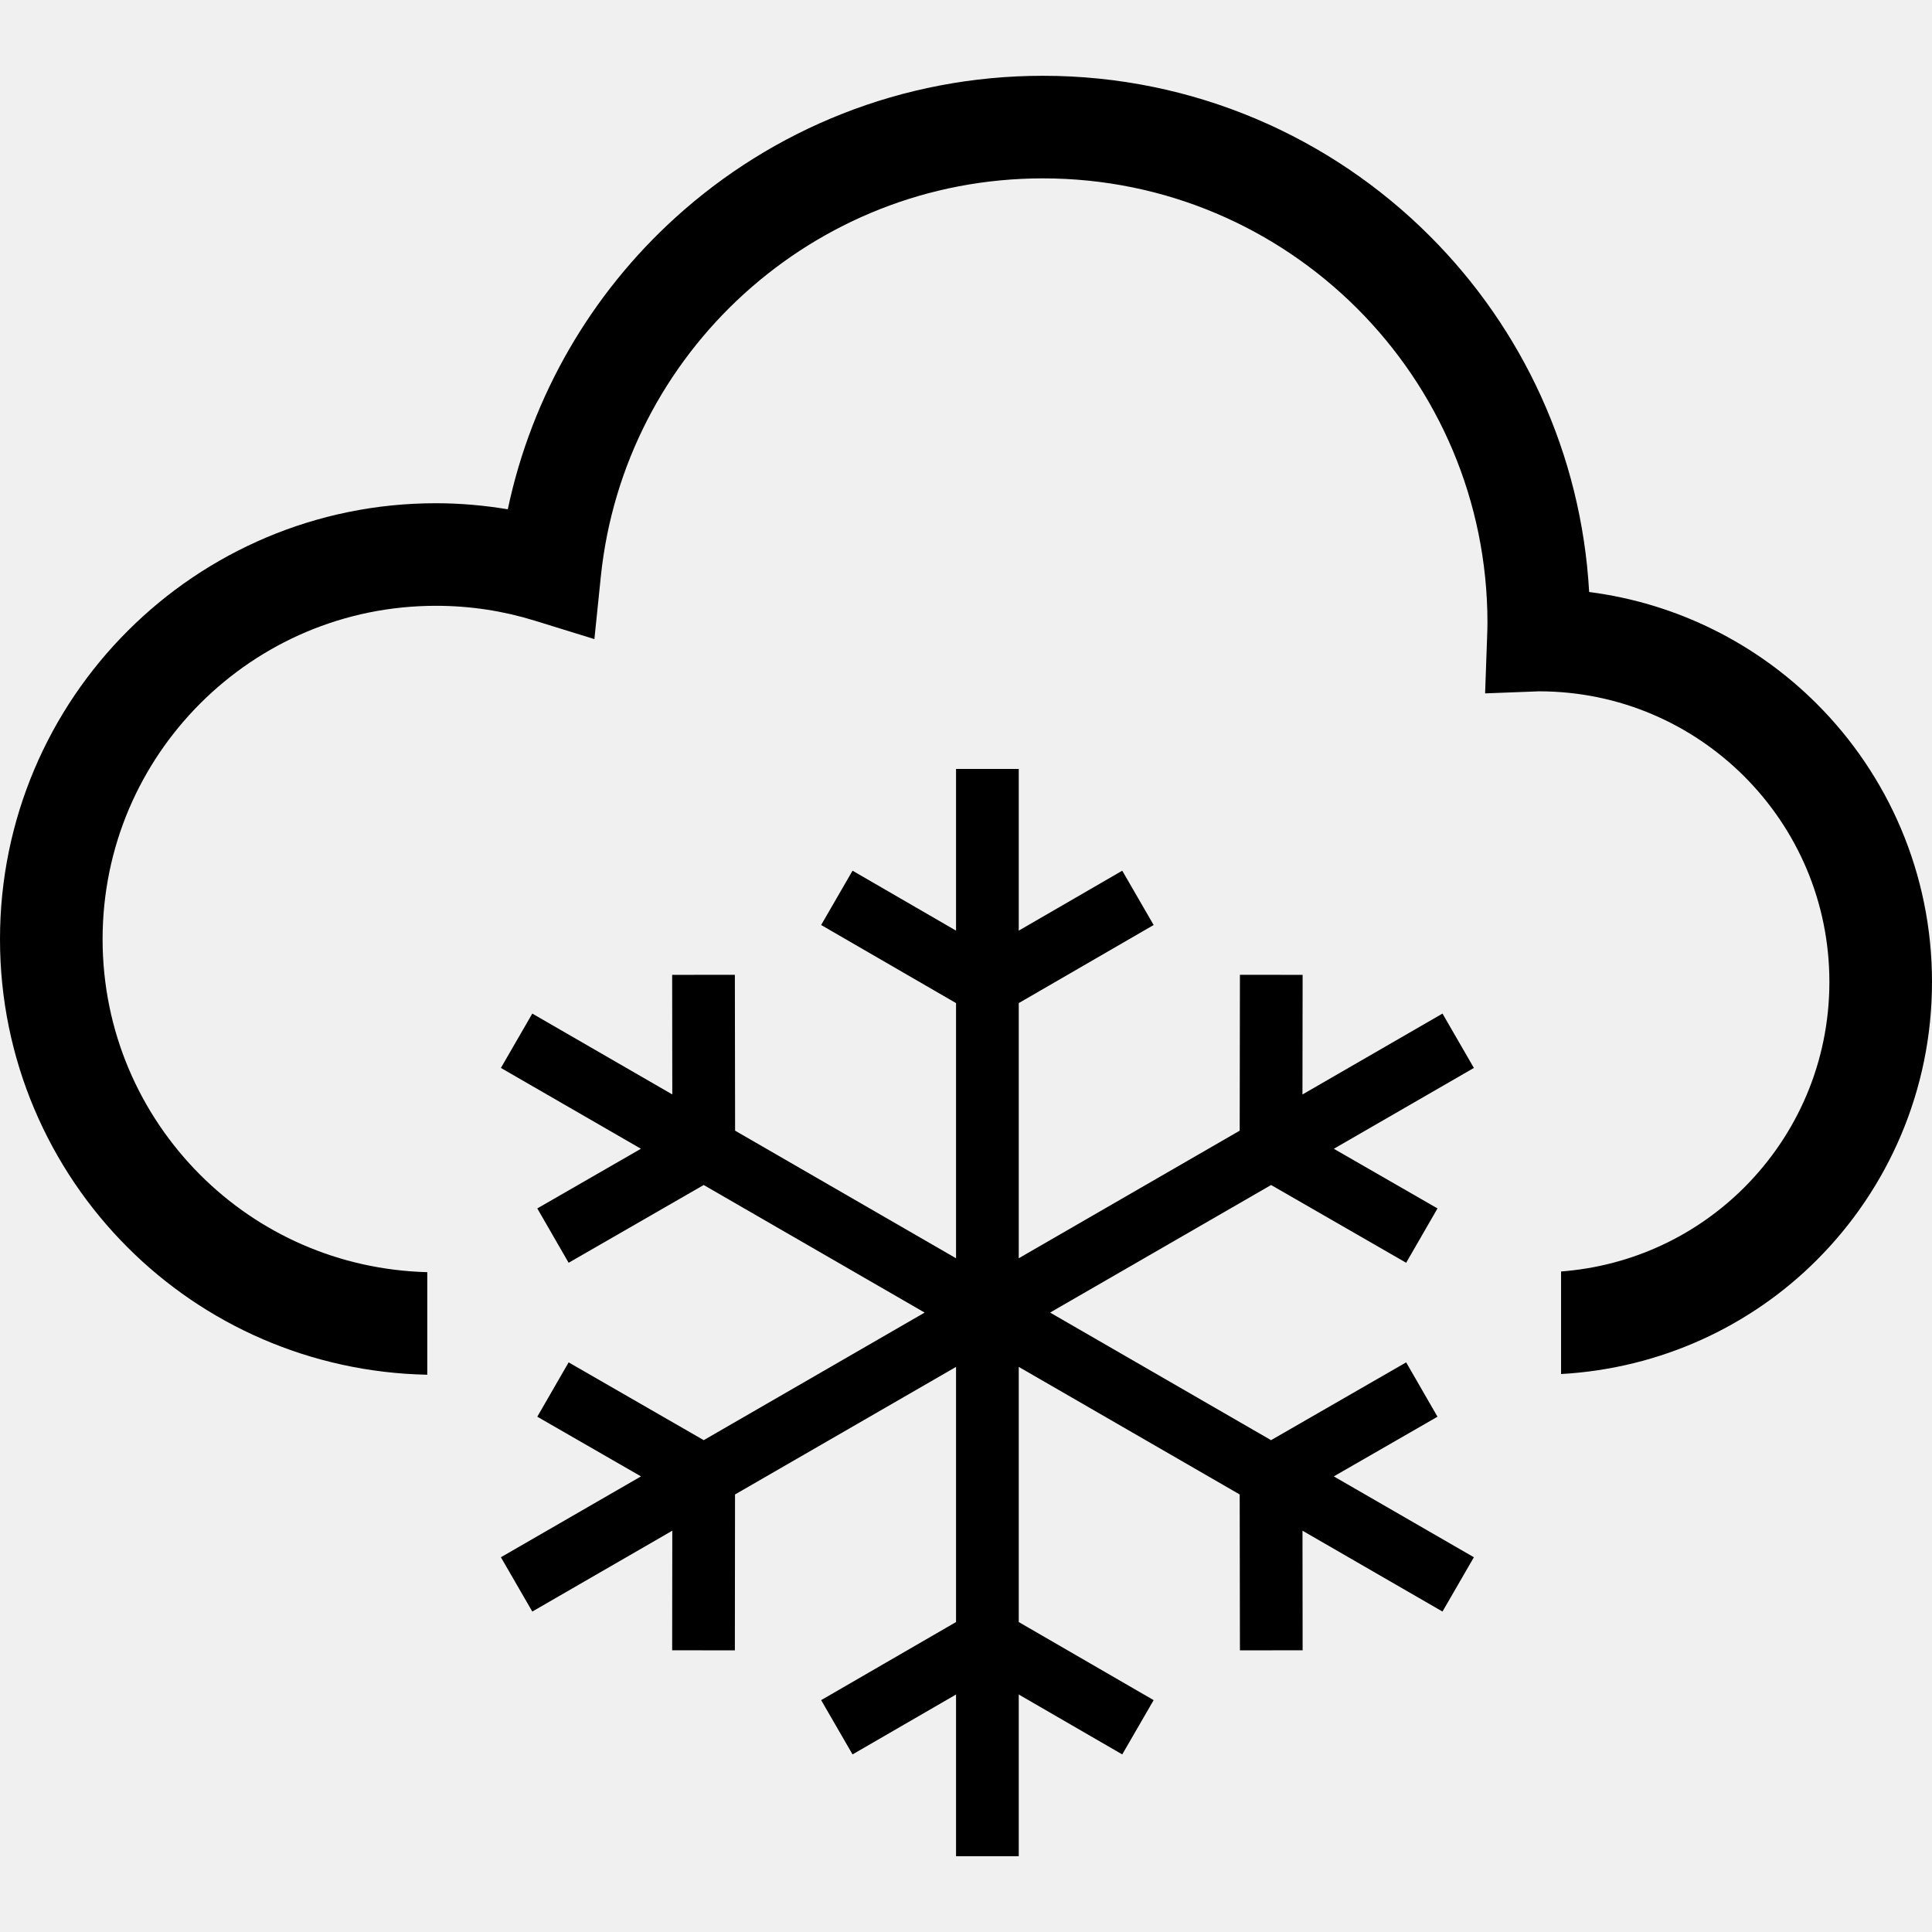
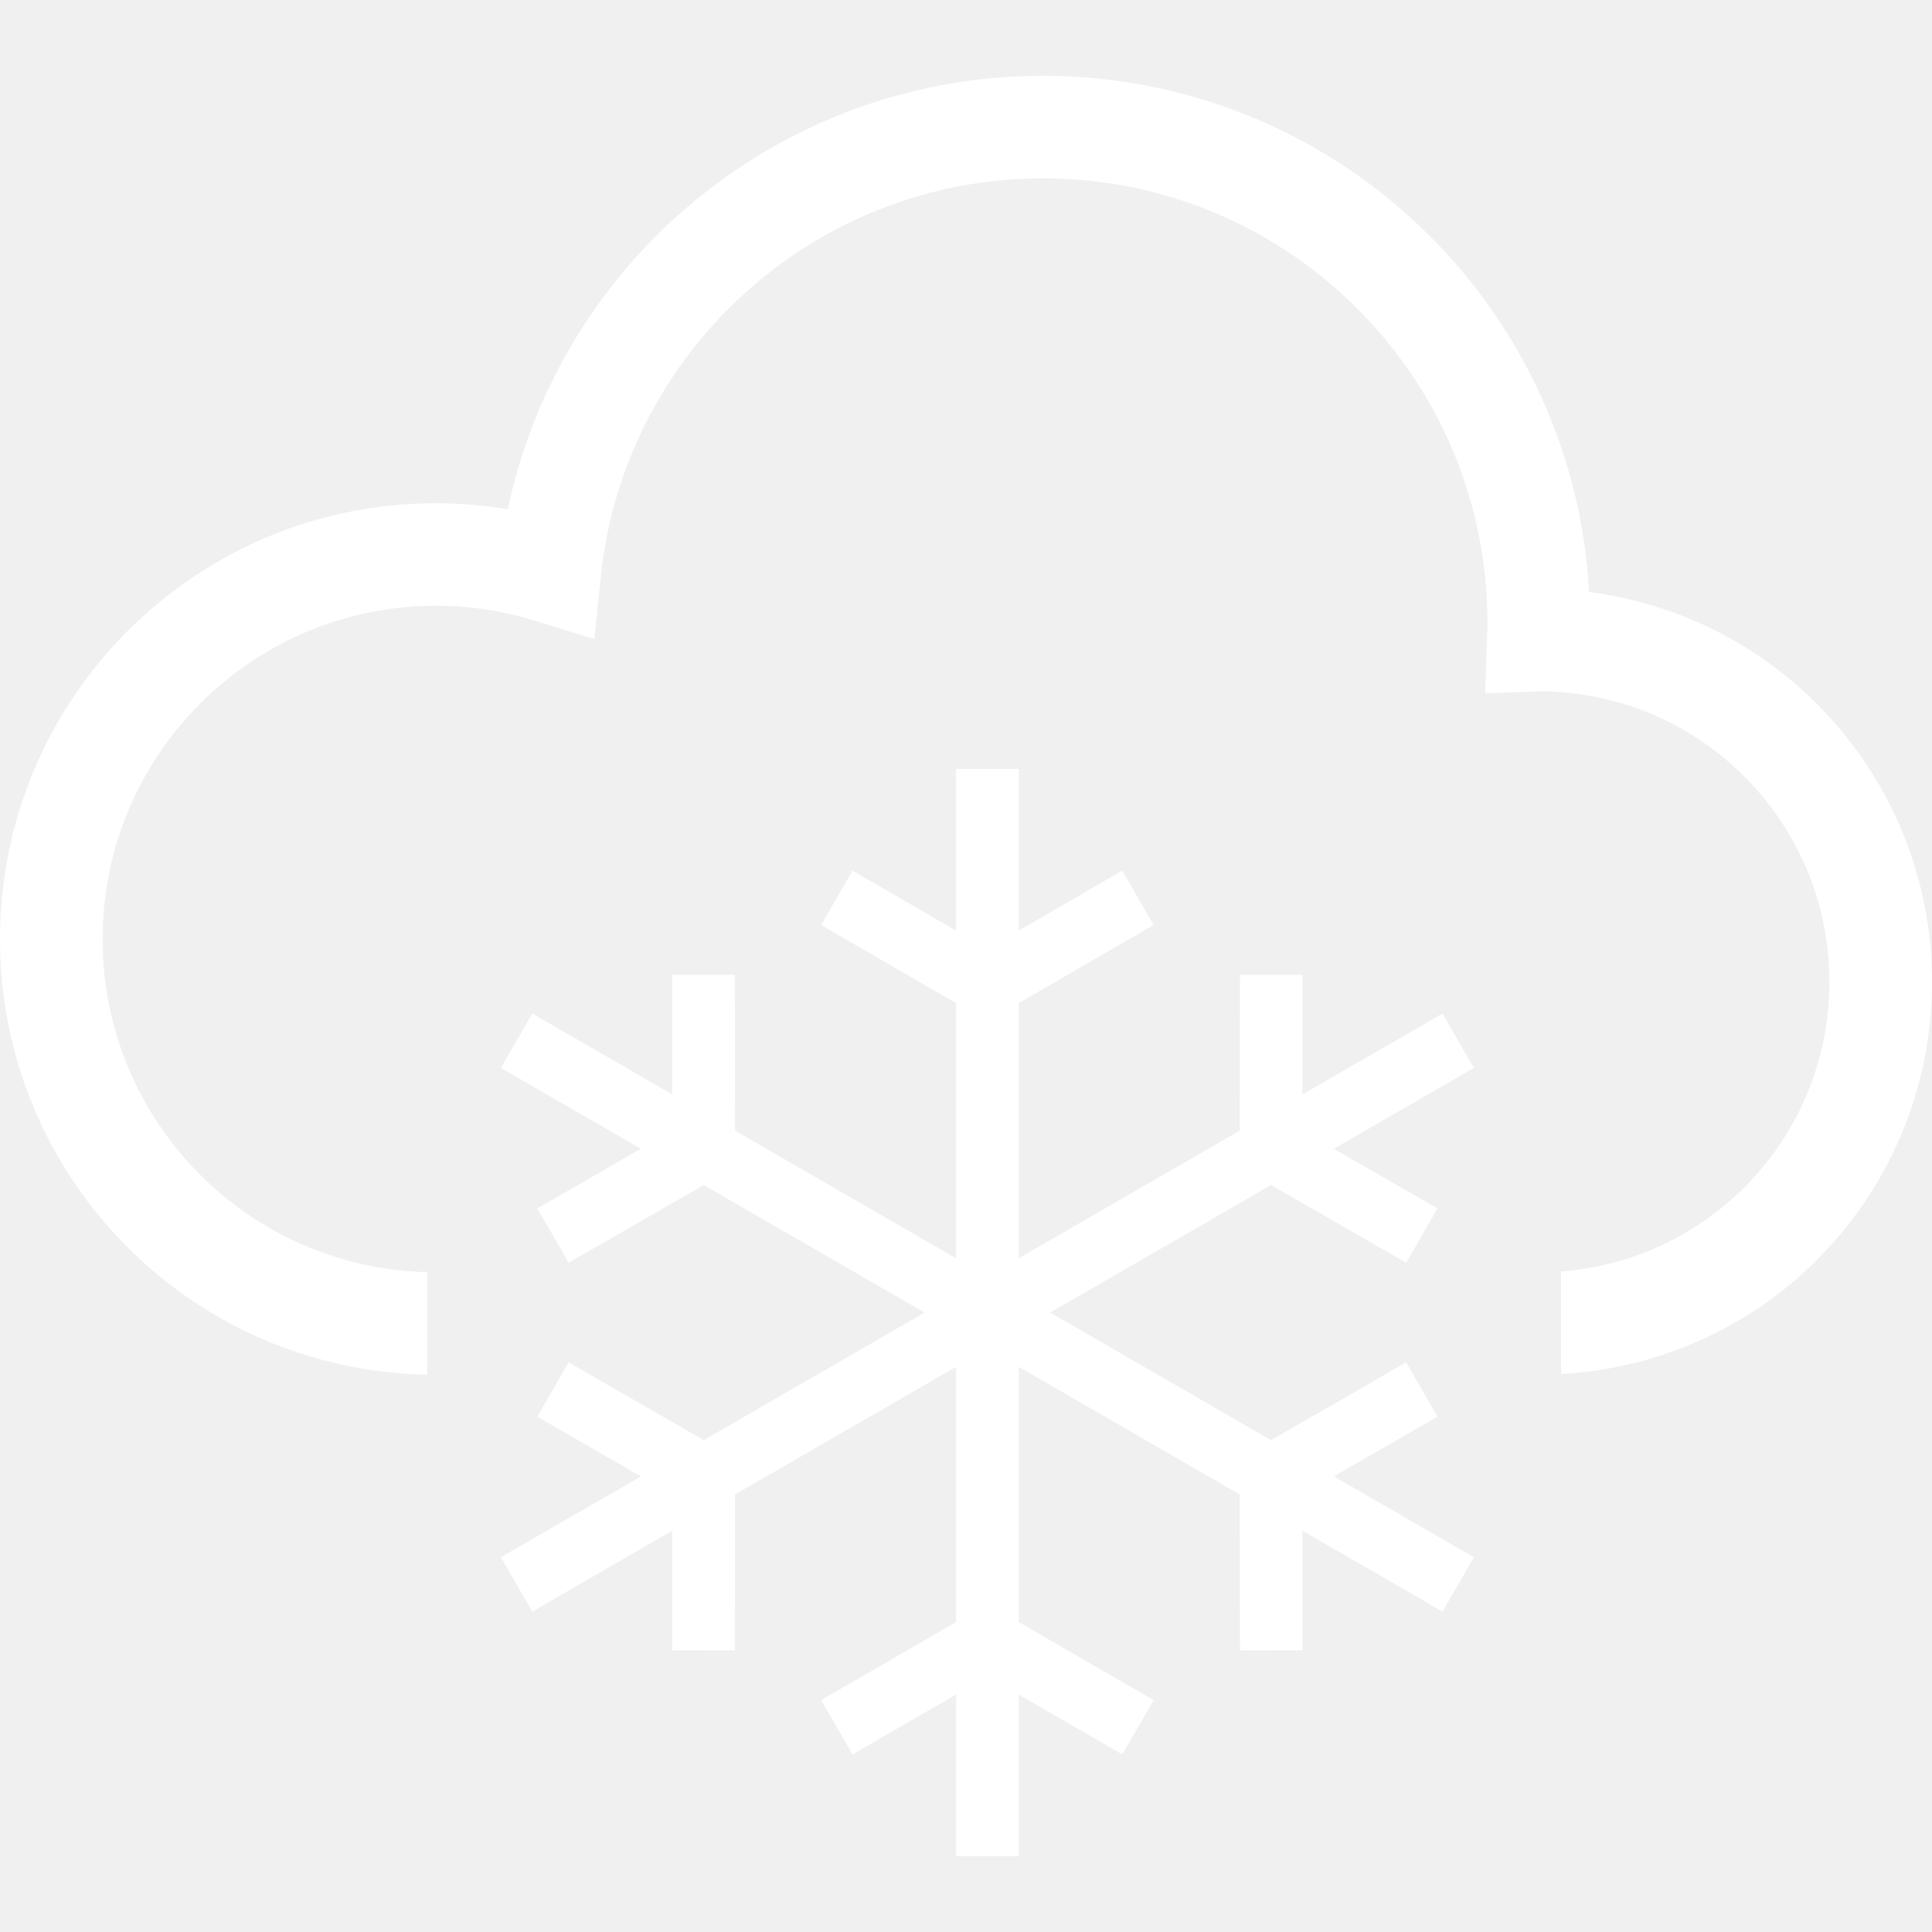
<svg xmlns="http://www.w3.org/2000/svg" height="800px" width="800px" version="1.1" id="_x32_" viewBox="0 0 512 512" xml:space="preserve">
  <style type="text/css">
- 	.st0{fill:#000000;}
+ 	.st0{fill:#FFFFFF;}
</style>
  <g>
    <polygon class="st0" points="382.274,268.611 345.166,290.046 345.21,258.348 328.593,258.33 328.531,299.639 271.911,332.335    269.979,333.456 269.979,265.831 305.728,245.136 297.406,230.744 269.979,246.628 269.979,203.774 253.361,203.774    253.361,246.628 225.933,230.744 217.612,245.136 253.361,265.831 253.361,333.456 194.808,299.639 194.747,258.33 178.13,258.348    178.165,290.037 141.065,268.611 132.743,283.013 169.852,304.431 142.389,320.245 150.693,334.647 186.486,314.04 245.04,347.849    186.496,381.657 150.693,361.042 142.389,375.444 169.869,391.259 132.743,412.686 141.065,427.078 178.165,405.651    178.13,437.342 194.747,437.359 194.79,396.05 253.361,362.242 253.361,364.466 253.361,429.859 217.612,450.553 225.933,464.937    253.361,449.062 253.361,491.914 269.979,491.914 269.979,449.062 297.406,464.937 305.728,450.553 269.979,429.859    269.979,364.466 269.979,362.242 271.911,363.354 328.531,396.05 328.593,437.359 345.21,437.342 345.174,405.651 382.274,427.078    390.596,412.686 353.47,391.259 380.951,375.444 372.647,361.042 336.844,381.657 280.216,348.961 278.292,347.849    280.216,346.728 336.853,314.04 372.647,334.647 380.951,320.245 353.479,304.439 390.596,283.013  " />
    <path class="st0" d="M481.475,186.531c-15.858-15.868-36.915-26.642-60.336-29.643c-2.048-36.747-17.808-69.946-42.227-94.337   c-26.192-26.219-62.524-42.474-102.518-42.465c-37.462-0.009-71.728,14.261-97.435,37.612   c-22.106,20.058-37.982,46.921-44.389,77.27c-6.204-1.032-12.558-1.606-19.026-1.606c-31.867-0.017-60.829,12.946-81.7,33.834   C12.955,188.057-0.009,217.03,0,248.896c-0.009,31.858,12.955,60.838,33.843,81.7c20.359,20.377,48.439,33.11,79.389,33.72v-27.18   c-23.501-0.617-44.646-10.263-60.16-25.768c-16.017-16.036-25.875-38.027-25.883-62.471c0.008-24.445,9.866-46.446,25.883-62.48   c16.026-16.008,38.035-25.875,62.471-25.875c9.125,0,17.879,1.377,26.13,3.928l15.849,4.898l1.694-16.494   c3.044-29.652,17.076-56.038,38.017-75.046c20.96-19.009,48.634-30.552,79.159-30.56c32.564,0.008,61.933,13.166,83.298,34.505   c21.338,21.356,34.496,50.725,34.504,83.307c0,1.147-0.052,2.489-0.106,4.05l-0.52,14.623l14.349-0.548   c21.25,0.035,40.374,8.614,54.335,22.556c13.96,13.979,22.547,33.146,22.556,54.467c-0.009,21.312-8.596,40.48-22.556,54.458   c-12.672,12.655-29.625,20.827-48.554,22.266v27.18c26.386-1.482,50.266-12.69,67.775-30.216   c18.84-18.823,30.534-44.954,30.525-73.688C512.009,231.484,500.316,205.345,481.475,186.531z" />
  </g>
</svg>
